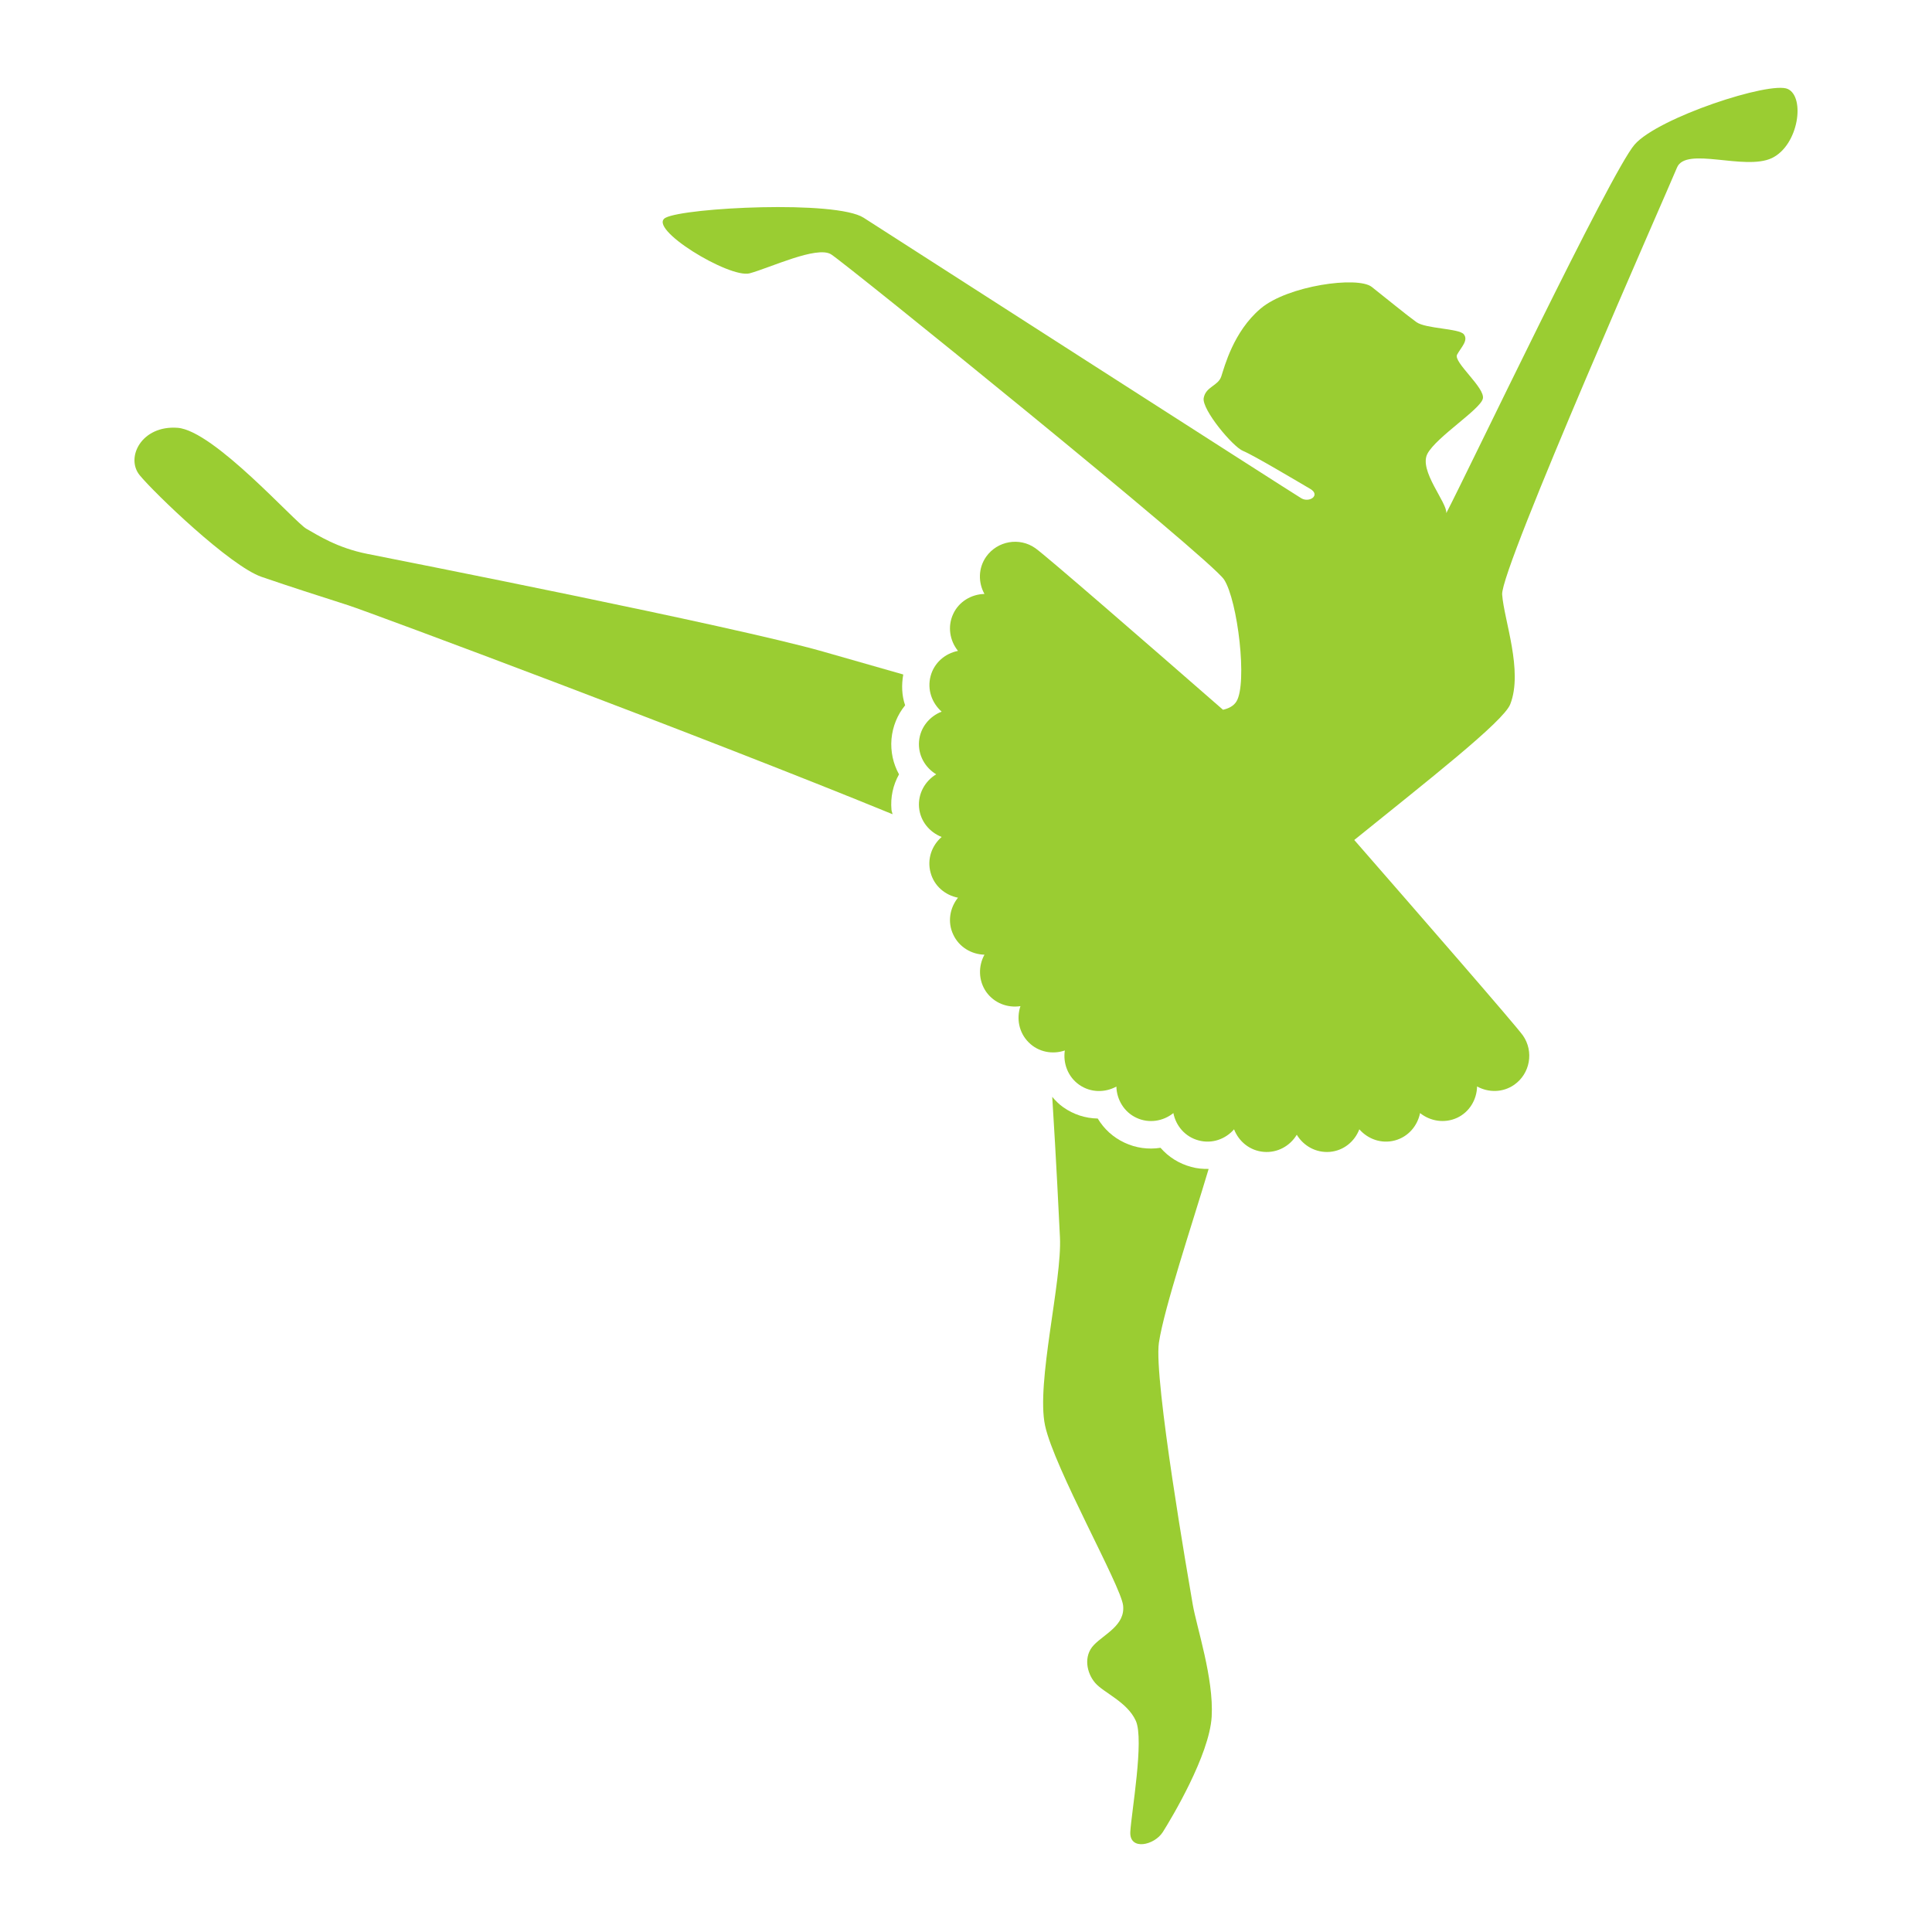
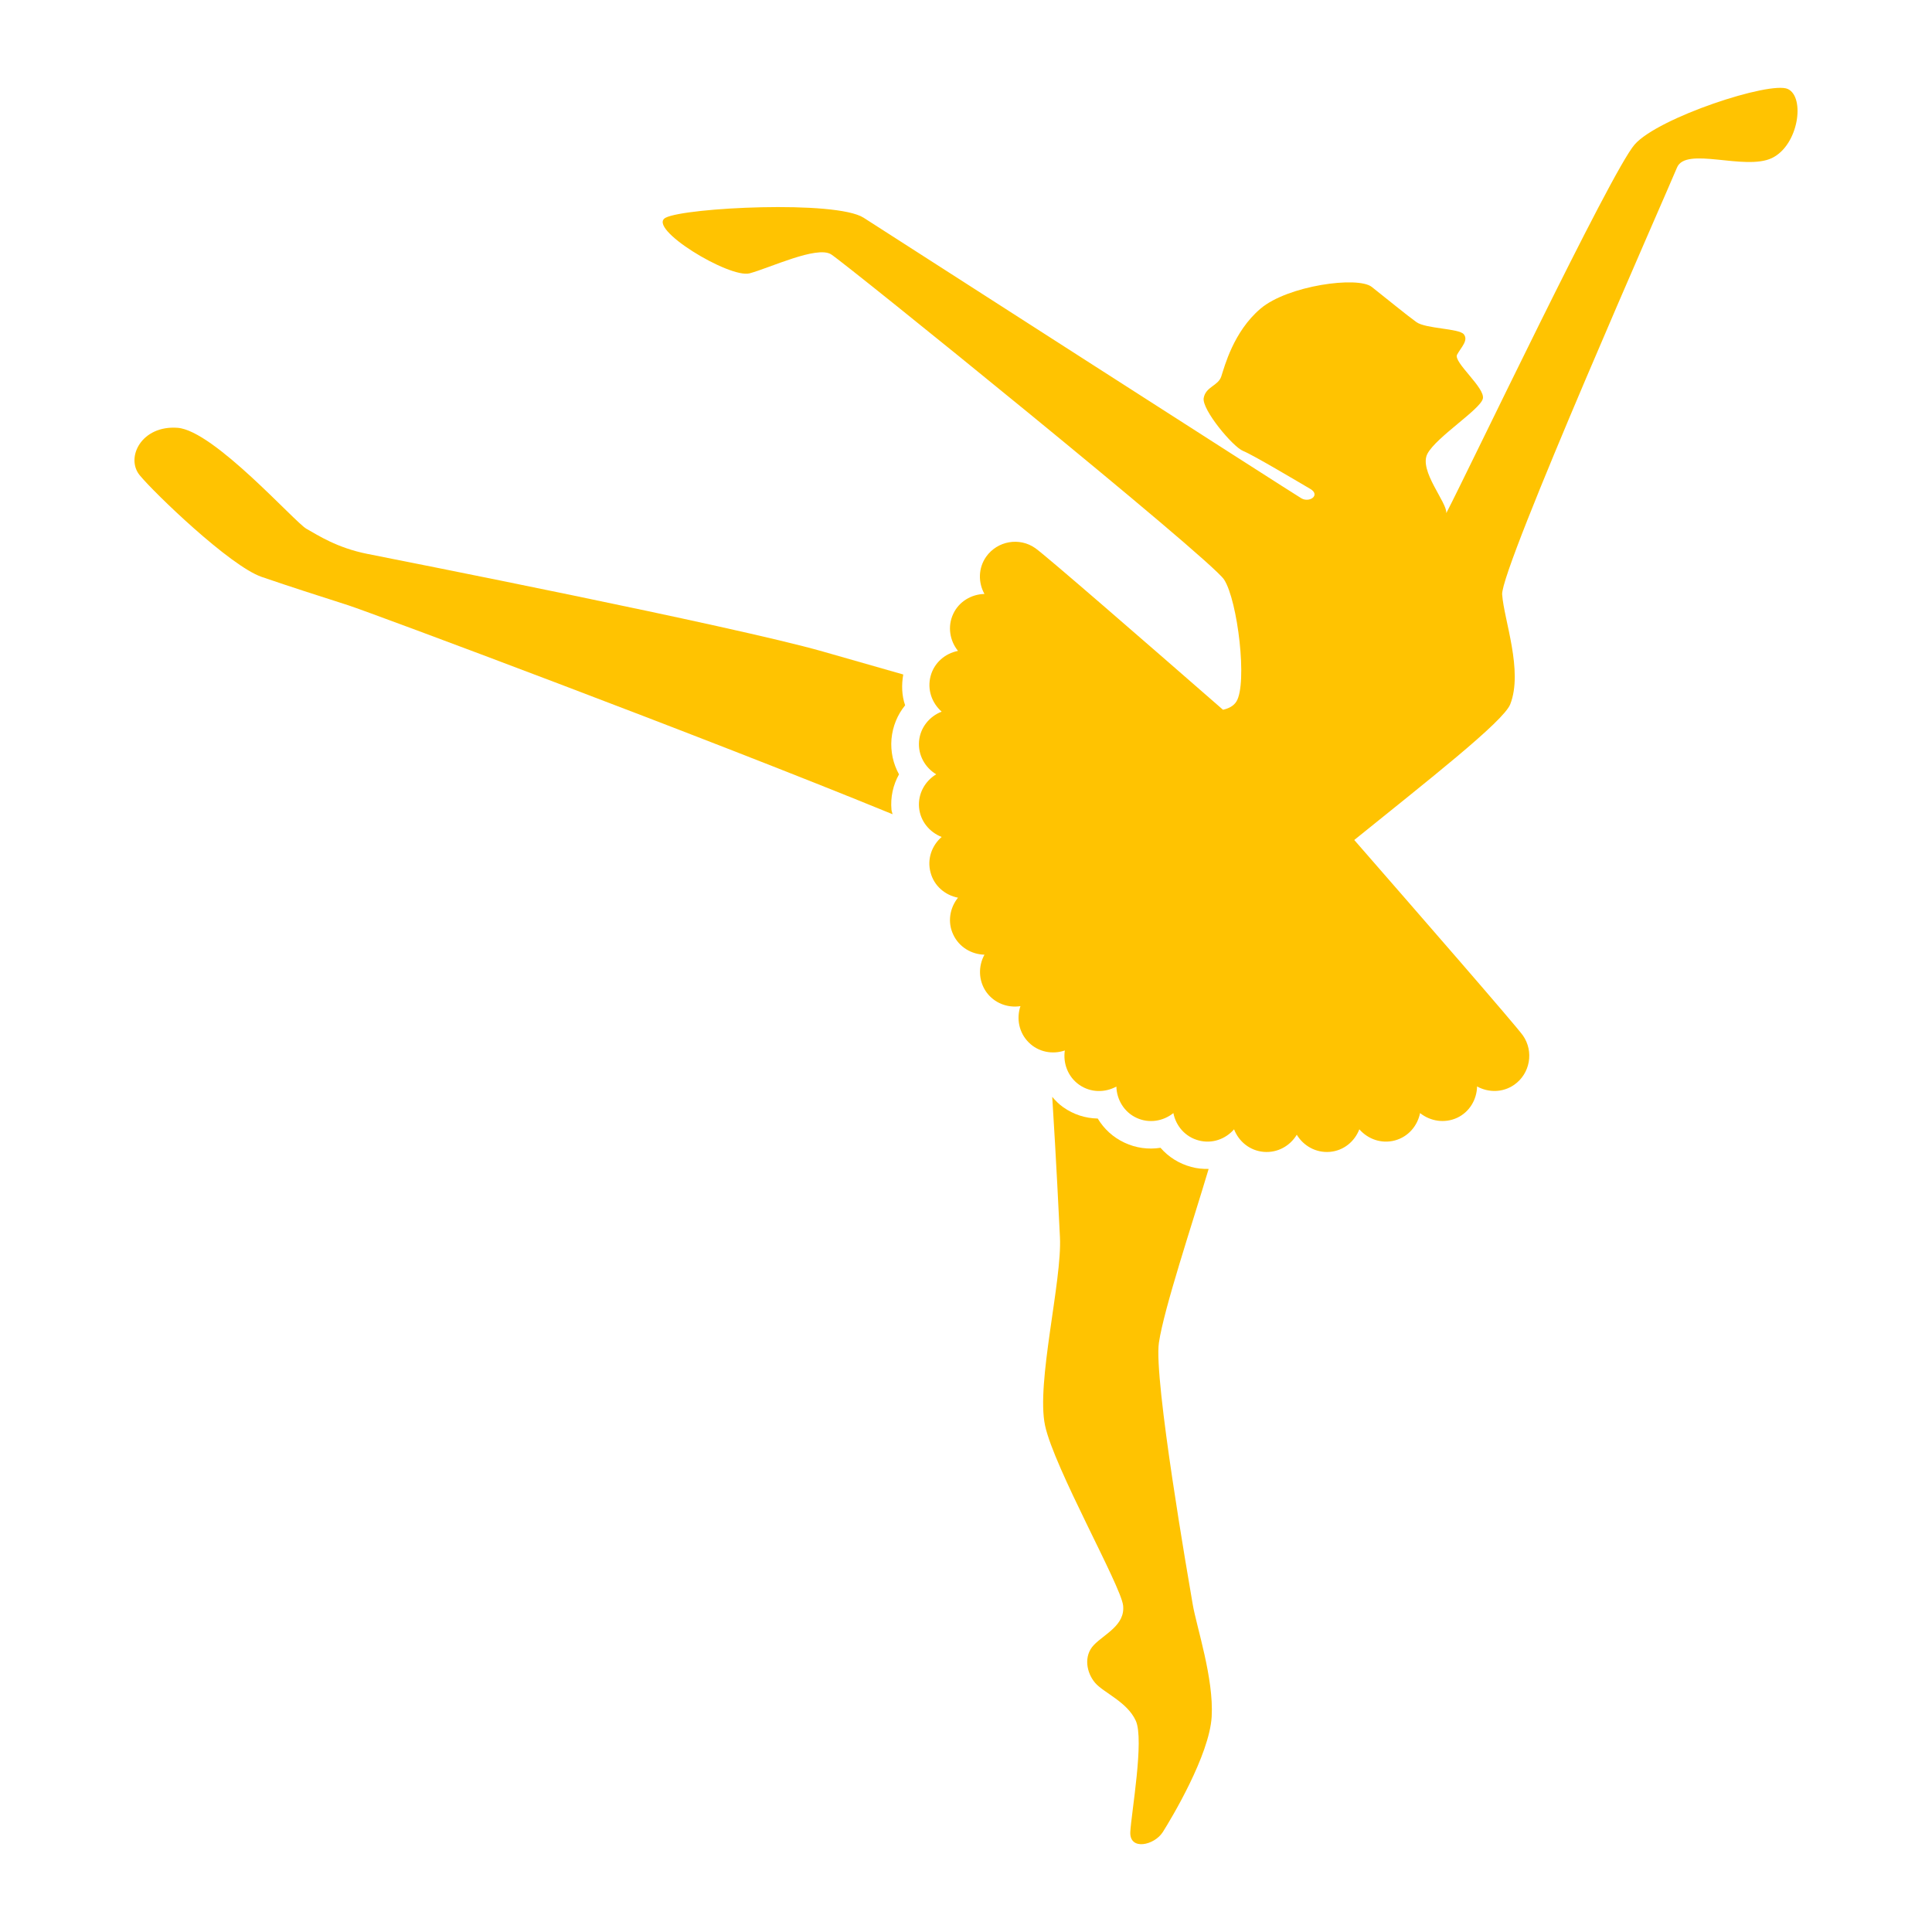
<svg xmlns="http://www.w3.org/2000/svg" version="1.1" width="1080" height="1080" viewBox="0 0 1080 1080" xml:space="preserve">
  <defs>
</defs>
  <rect x="0" y="0" width="100%" height="100%" fill="none" />
  <g transform="matrix(30.7539 0 0 30.7539 540 540)" id="334659">
    <g style="" vector-effect="non-scaling-stroke">
      <g transform="matrix(1 0 0 1 2.9356 9.1707)" id="Capa_1">
-         <path style="stroke: none; stroke-width: 1; stroke-dasharray: none; stroke-linecap: butt; stroke-dashoffset: 0; stroke-linejoin: miter; stroke-miterlimit: 4; is-custom-font: none; font-file-url: none; fill: yellowgreen; fill-rule: nonzero; opacity: 1;" transform=" translate(-18.8981, -25.1332)" d="M 19.469 22.809 c 0.093 -0.625 0.605 -2.154 0.904 -3.158 c -0.105 0.002 -0.212 -0.007 -0.315 -0.036 c -0.222 -0.059 -0.415 -0.181 -0.56 -0.348 c -0.224 0.035 -0.449 0.003 -0.652 -0.092 c -0.208 -0.096 -0.375 -0.25 -0.489 -0.44 c -0.225 -0.004 -0.439 -0.073 -0.625 -0.204 c -0.078 -0.054 -0.143 -0.121 -0.202 -0.19 c 0.074 1.172 0.124 2.227 0.14 2.548 c 0.041 0.797 -0.435 2.653 -0.271 3.424 c 0.165 0.772 1.378 2.911 1.419 3.272 c 0.041 0.36 -0.338 0.518 -0.531 0.719 c -0.194 0.202 -0.132 0.509 0.023 0.689 c 0.156 0.181 0.583 0.345 0.739 0.689 s -0.082 1.677 -0.1 2.021 c -0.017 0.343 0.436 0.246 0.592 0 c 0.155 -0.246 0.846 -1.396 0.887 -2.095 c 0.041 -0.697 -0.275 -1.633 -0.345 -2.045 C 20.013 27.151 19.371 23.474 19.469 22.809 z" stroke-linecap="round" />
+         <path style="stroke: none; stroke-width: 1; stroke-dasharray: none; stroke-linecap: butt; stroke-dashoffset: 0; stroke-linejoin: miter; stroke-miterlimit: 4; is-custom-font: none; font-file-url: none; fill: #FFC301; fill-rule: nonzero; opacity: 1;" transform=" translate(-18.8981, -25.1332)" d="M 19.469 22.809 c 0.093 -0.625 0.605 -2.154 0.904 -3.158 c -0.105 0.002 -0.212 -0.007 -0.315 -0.036 c -0.222 -0.059 -0.415 -0.181 -0.56 -0.348 c -0.224 0.035 -0.449 0.003 -0.652 -0.092 c -0.208 -0.096 -0.375 -0.25 -0.489 -0.44 c -0.225 -0.004 -0.439 -0.073 -0.625 -0.204 c -0.078 -0.054 -0.143 -0.121 -0.202 -0.19 c 0.074 1.172 0.124 2.227 0.14 2.548 c 0.041 0.797 -0.435 2.653 -0.271 3.424 c 0.165 0.772 1.378 2.911 1.419 3.272 c 0.041 0.36 -0.338 0.518 -0.531 0.719 c -0.194 0.202 -0.132 0.509 0.023 0.689 c 0.156 0.181 0.583 0.345 0.739 0.689 s -0.082 1.677 -0.1 2.021 c -0.017 0.343 0.436 0.246 0.592 0 c 0.155 -0.246 0.846 -1.396 0.887 -2.095 c 0.041 -0.697 -0.275 -1.633 -0.345 -2.045 C 20.013 27.151 19.371 23.474 19.469 22.809 z" stroke-linecap="round" />
      </g>
      <g transform="matrix(1 0 0 1 -8.1106 -6.272)" id="Capa_1">
-         <path style="stroke: none; stroke-width: 1; stroke-dasharray: none; stroke-linecap: butt; stroke-dashoffset: 0; stroke-linejoin: miter; stroke-miterlimit: 4; is-custom-font: none; font-file-url: none; fill: yellowgreen; fill-rule: nonzero; opacity: 1;" transform=" translate(-7.8519, -9.6906)" d="M 14.822 10.664 c -0.512 -0.146 -1.021 -0.292 -1.463 -0.418 c -1.634 -0.465 -7.724 -1.664 -8.277 -1.774 S 4.185 8.134 3.973 8.015 S 2.29 6.229 1.632 6.18 C 0.976 6.131 0.681 6.722 0.943 7.042 C 1.205 7.362 2.584 8.692 3.16 8.89 c 0.575 0.197 0.972 0.322 1.577 0.517 c 0.433 0.141 6.415 2.373 9.891 3.797 c -0.005 -0.027 -0.017 -0.052 -0.02 -0.079 c -0.021 -0.23 0.029 -0.453 0.137 -0.646 c -0.106 -0.191 -0.156 -0.414 -0.137 -0.642 c 0.021 -0.23 0.108 -0.441 0.248 -0.613 C 14.794 11.045 14.789 10.853 14.822 10.664 z" stroke-linecap="round" />
+         <path style="stroke: none; stroke-width: 1; stroke-dasharray: none; stroke-linecap: butt; stroke-dashoffset: 0; stroke-linejoin: miter; stroke-miterlimit: 4; is-custom-font: none; font-file-url: none; fill: #FFC301; fill-rule: nonzero; opacity: 1;" transform=" translate(-7.8519, -9.6906)" d="M 14.822 10.664 c -0.512 -0.146 -1.021 -0.292 -1.463 -0.418 c -1.634 -0.465 -7.724 -1.664 -8.277 -1.774 S 4.185 8.134 3.973 8.015 S 2.29 6.229 1.632 6.18 C 0.976 6.131 0.681 6.722 0.943 7.042 C 1.205 7.362 2.584 8.692 3.16 8.89 c 0.575 0.197 0.972 0.322 1.577 0.517 c 0.433 0.141 6.415 2.373 9.891 3.797 c -0.005 -0.027 -0.017 -0.052 -0.02 -0.079 c -0.021 -0.23 0.029 -0.453 0.137 -0.646 c -0.106 -0.191 -0.156 -0.414 -0.137 -0.642 c 0.021 -0.23 0.108 -0.441 0.248 -0.613 C 14.794 11.045 14.789 10.853 14.822 10.664 z" stroke-linecap="round" />
      </g>
      <g transform="matrix(1 0 0 1 4.8008 -6.2908)" id="Capa_1">
-         <path style="stroke: none; stroke-width: 1; stroke-dasharray: none; stroke-linecap: butt; stroke-dashoffset: 0; stroke-linejoin: miter; stroke-miterlimit: 4; is-custom-font: none; font-file-url: none; fill: yellowgreen; fill-rule: nonzero; opacity: 1;" transform=" translate(-20.7633, -9.6717)" d="M 30.9 0.021 c -0.319 -0.147 -2.353 0.518 -2.784 1.01 c -0.431 0.493 -3.024 5.934 -3.424 6.701 c 0.025 -0.185 -0.505 -0.775 -0.342 -1.081 c 0.163 -0.305 0.958 -0.803 1.007 -1 c 0.049 -0.196 -0.542 -0.665 -0.468 -0.801 c 0.074 -0.135 0.209 -0.258 0.123 -0.369 c -0.086 -0.11 -0.689 -0.099 -0.862 -0.222 c -0.172 -0.123 -0.558 -0.44 -0.812 -0.64 c -0.254 -0.2 -1.527 -0.025 -2.021 0.394 s -0.656 1.057 -0.714 1.232 c -0.057 0.175 -0.283 0.185 -0.32 0.394 c -0.036 0.209 0.53 0.887 0.715 0.961 s 1.024 0.575 1.22 0.689 s -0.012 0.259 -0.16 0.172 c -0.148 -0.086 -7.454 -4.776 -7.957 -5.1 c -0.504 -0.322 -3.24 -0.185 -3.598 0 c -0.356 0.186 1.158 1.108 1.527 1.011 c 0.37 -0.1 1.22 -0.505 1.479 -0.346 c 0.259 0.16 6.898 5.531 7.145 5.913 c 0.247 0.382 0.428 1.89 0.223 2.217 c -0.051 0.081 -0.138 0.125 -0.243 0.149 c -1.338 -1.168 -3.224 -2.807 -3.411 -2.937 c -0.288 -0.204 -0.69 -0.133 -0.894 0.155 c -0.146 0.208 -0.146 0.47 -0.031 0.677 c -0.235 0.005 -0.463 0.136 -0.568 0.363 c -0.107 0.229 -0.062 0.487 0.087 0.672 c -0.233 0.045 -0.434 0.215 -0.498 0.458 c -0.065 0.245 0.023 0.489 0.201 0.646 c -0.221 0.086 -0.389 0.287 -0.411 0.538 c -0.021 0.251 0.108 0.478 0.312 0.601 c -0.203 0.123 -0.333 0.351 -0.312 0.601 c 0.022 0.252 0.19 0.451 0.411 0.538 c -0.179 0.156 -0.268 0.401 -0.202 0.645 c 0.064 0.246 0.265 0.413 0.499 0.459 c -0.149 0.185 -0.194 0.443 -0.087 0.669 c 0.106 0.23 0.333 0.361 0.568 0.367 c -0.114 0.208 -0.111 0.469 0.031 0.675 c 0.146 0.206 0.389 0.296 0.623 0.26 c -0.075 0.225 -0.029 0.48 0.149 0.658 c 0.178 0.179 0.435 0.224 0.658 0.148 c -0.035 0.232 0.055 0.479 0.262 0.624 c 0.208 0.145 0.467 0.145 0.675 0.032 c 0.006 0.235 0.138 0.463 0.365 0.568 c 0.229 0.107 0.486 0.062 0.671 -0.086 c 0.046 0.232 0.213 0.432 0.459 0.497 c 0.243 0.066 0.488 -0.023 0.644 -0.202 c 0.086 0.222 0.287 0.389 0.54 0.41 c 0.251 0.021 0.477 -0.108 0.6 -0.311 c 0.123 0.203 0.349 0.332 0.602 0.311 c 0.251 -0.022 0.45 -0.189 0.535 -0.41 c 0.158 0.179 0.402 0.268 0.647 0.202 c 0.244 -0.066 0.41 -0.266 0.457 -0.497 c 0.185 0.147 0.442 0.192 0.673 0.086 c 0.227 -0.106 0.358 -0.333 0.363 -0.57 c 0.208 0.114 0.468 0.114 0.676 -0.031 c 0.289 -0.203 0.36 -0.604 0.158 -0.895 c -0.136 -0.191 -1.895 -2.211 -3.066 -3.554 c 1.325 -1.071 2.713 -2.154 2.835 -2.467 c 0.238 -0.608 -0.113 -1.527 -0.147 -1.995 c -0.035 -0.468 3.019 -7.371 3.178 -7.76 c 0.16 -0.391 1.231 0.062 1.725 -0.173 C 31.097 1.043 31.22 0.169 30.9 0.021 z" stroke-linecap="round" />
+         <path style="stroke: none; stroke-width: 1; stroke-dasharray: none; stroke-linecap: butt; stroke-dashoffset: 0; stroke-linejoin: miter; stroke-miterlimit: 4; is-custom-font: none; font-file-url: none; fill: #FFC301; fill-rule: nonzero; opacity: 1;" transform=" translate(-20.7633, -9.6717)" d="M 30.9 0.021 c -0.319 -0.147 -2.353 0.518 -2.784 1.01 c -0.431 0.493 -3.024 5.934 -3.424 6.701 c 0.025 -0.185 -0.505 -0.775 -0.342 -1.081 c 0.163 -0.305 0.958 -0.803 1.007 -1 c 0.049 -0.196 -0.542 -0.665 -0.468 -0.801 c 0.074 -0.135 0.209 -0.258 0.123 -0.369 c -0.086 -0.11 -0.689 -0.099 -0.862 -0.222 c -0.172 -0.123 -0.558 -0.44 -0.812 -0.64 c -0.254 -0.2 -1.527 -0.025 -2.021 0.394 s -0.656 1.057 -0.714 1.232 c -0.057 0.175 -0.283 0.185 -0.32 0.394 c -0.036 0.209 0.53 0.887 0.715 0.961 s 1.024 0.575 1.22 0.689 s -0.012 0.259 -0.16 0.172 c -0.148 -0.086 -7.454 -4.776 -7.957 -5.1 c -0.504 -0.322 -3.24 -0.185 -3.598 0 c -0.356 0.186 1.158 1.108 1.527 1.011 c 0.37 -0.1 1.22 -0.505 1.479 -0.346 c 0.259 0.16 6.898 5.531 7.145 5.913 c 0.247 0.382 0.428 1.89 0.223 2.217 c -0.051 0.081 -0.138 0.125 -0.243 0.149 c -1.338 -1.168 -3.224 -2.807 -3.411 -2.937 c -0.288 -0.204 -0.69 -0.133 -0.894 0.155 c -0.146 0.208 -0.146 0.47 -0.031 0.677 c -0.235 0.005 -0.463 0.136 -0.568 0.363 c -0.107 0.229 -0.062 0.487 0.087 0.672 c -0.233 0.045 -0.434 0.215 -0.498 0.458 c -0.065 0.245 0.023 0.489 0.201 0.646 c -0.221 0.086 -0.389 0.287 -0.411 0.538 c -0.021 0.251 0.108 0.478 0.312 0.601 c -0.203 0.123 -0.333 0.351 -0.312 0.601 c 0.022 0.252 0.19 0.451 0.411 0.538 c -0.179 0.156 -0.268 0.401 -0.202 0.645 c 0.064 0.246 0.265 0.413 0.499 0.459 c -0.149 0.185 -0.194 0.443 -0.087 0.669 c 0.106 0.23 0.333 0.361 0.568 0.367 c -0.114 0.208 -0.111 0.469 0.031 0.675 c 0.146 0.206 0.389 0.296 0.623 0.26 c -0.075 0.225 -0.029 0.48 0.149 0.658 c 0.178 0.179 0.435 0.224 0.658 0.148 c -0.035 0.232 0.055 0.479 0.262 0.624 c 0.208 0.145 0.467 0.145 0.675 0.032 c 0.006 0.235 0.138 0.463 0.365 0.568 c 0.229 0.107 0.486 0.062 0.671 -0.086 c 0.046 0.232 0.213 0.432 0.459 0.497 c 0.243 0.066 0.488 -0.023 0.644 -0.202 c 0.086 0.222 0.287 0.389 0.54 0.41 c 0.251 0.021 0.477 -0.108 0.6 -0.311 c 0.123 0.203 0.349 0.332 0.602 0.311 c 0.251 -0.022 0.45 -0.189 0.535 -0.41 c 0.158 0.179 0.402 0.268 0.647 0.202 c 0.244 -0.066 0.41 -0.266 0.457 -0.497 c 0.185 0.147 0.442 0.192 0.673 0.086 c 0.227 -0.106 0.358 -0.333 0.363 -0.57 c 0.208 0.114 0.468 0.114 0.676 -0.031 c 0.289 -0.203 0.36 -0.604 0.158 -0.895 c -0.136 -0.191 -1.895 -2.211 -3.066 -3.554 c 1.325 -1.071 2.713 -2.154 2.835 -2.467 c 0.238 -0.608 -0.113 -1.527 -0.147 -1.995 c -0.035 -0.468 3.019 -7.371 3.178 -7.76 c 0.16 -0.391 1.231 0.062 1.725 -0.173 C 31.097 1.043 31.22 0.169 30.9 0.021 z" stroke-linecap="round" />
      </g>
    </g>
  </g>
</svg>
